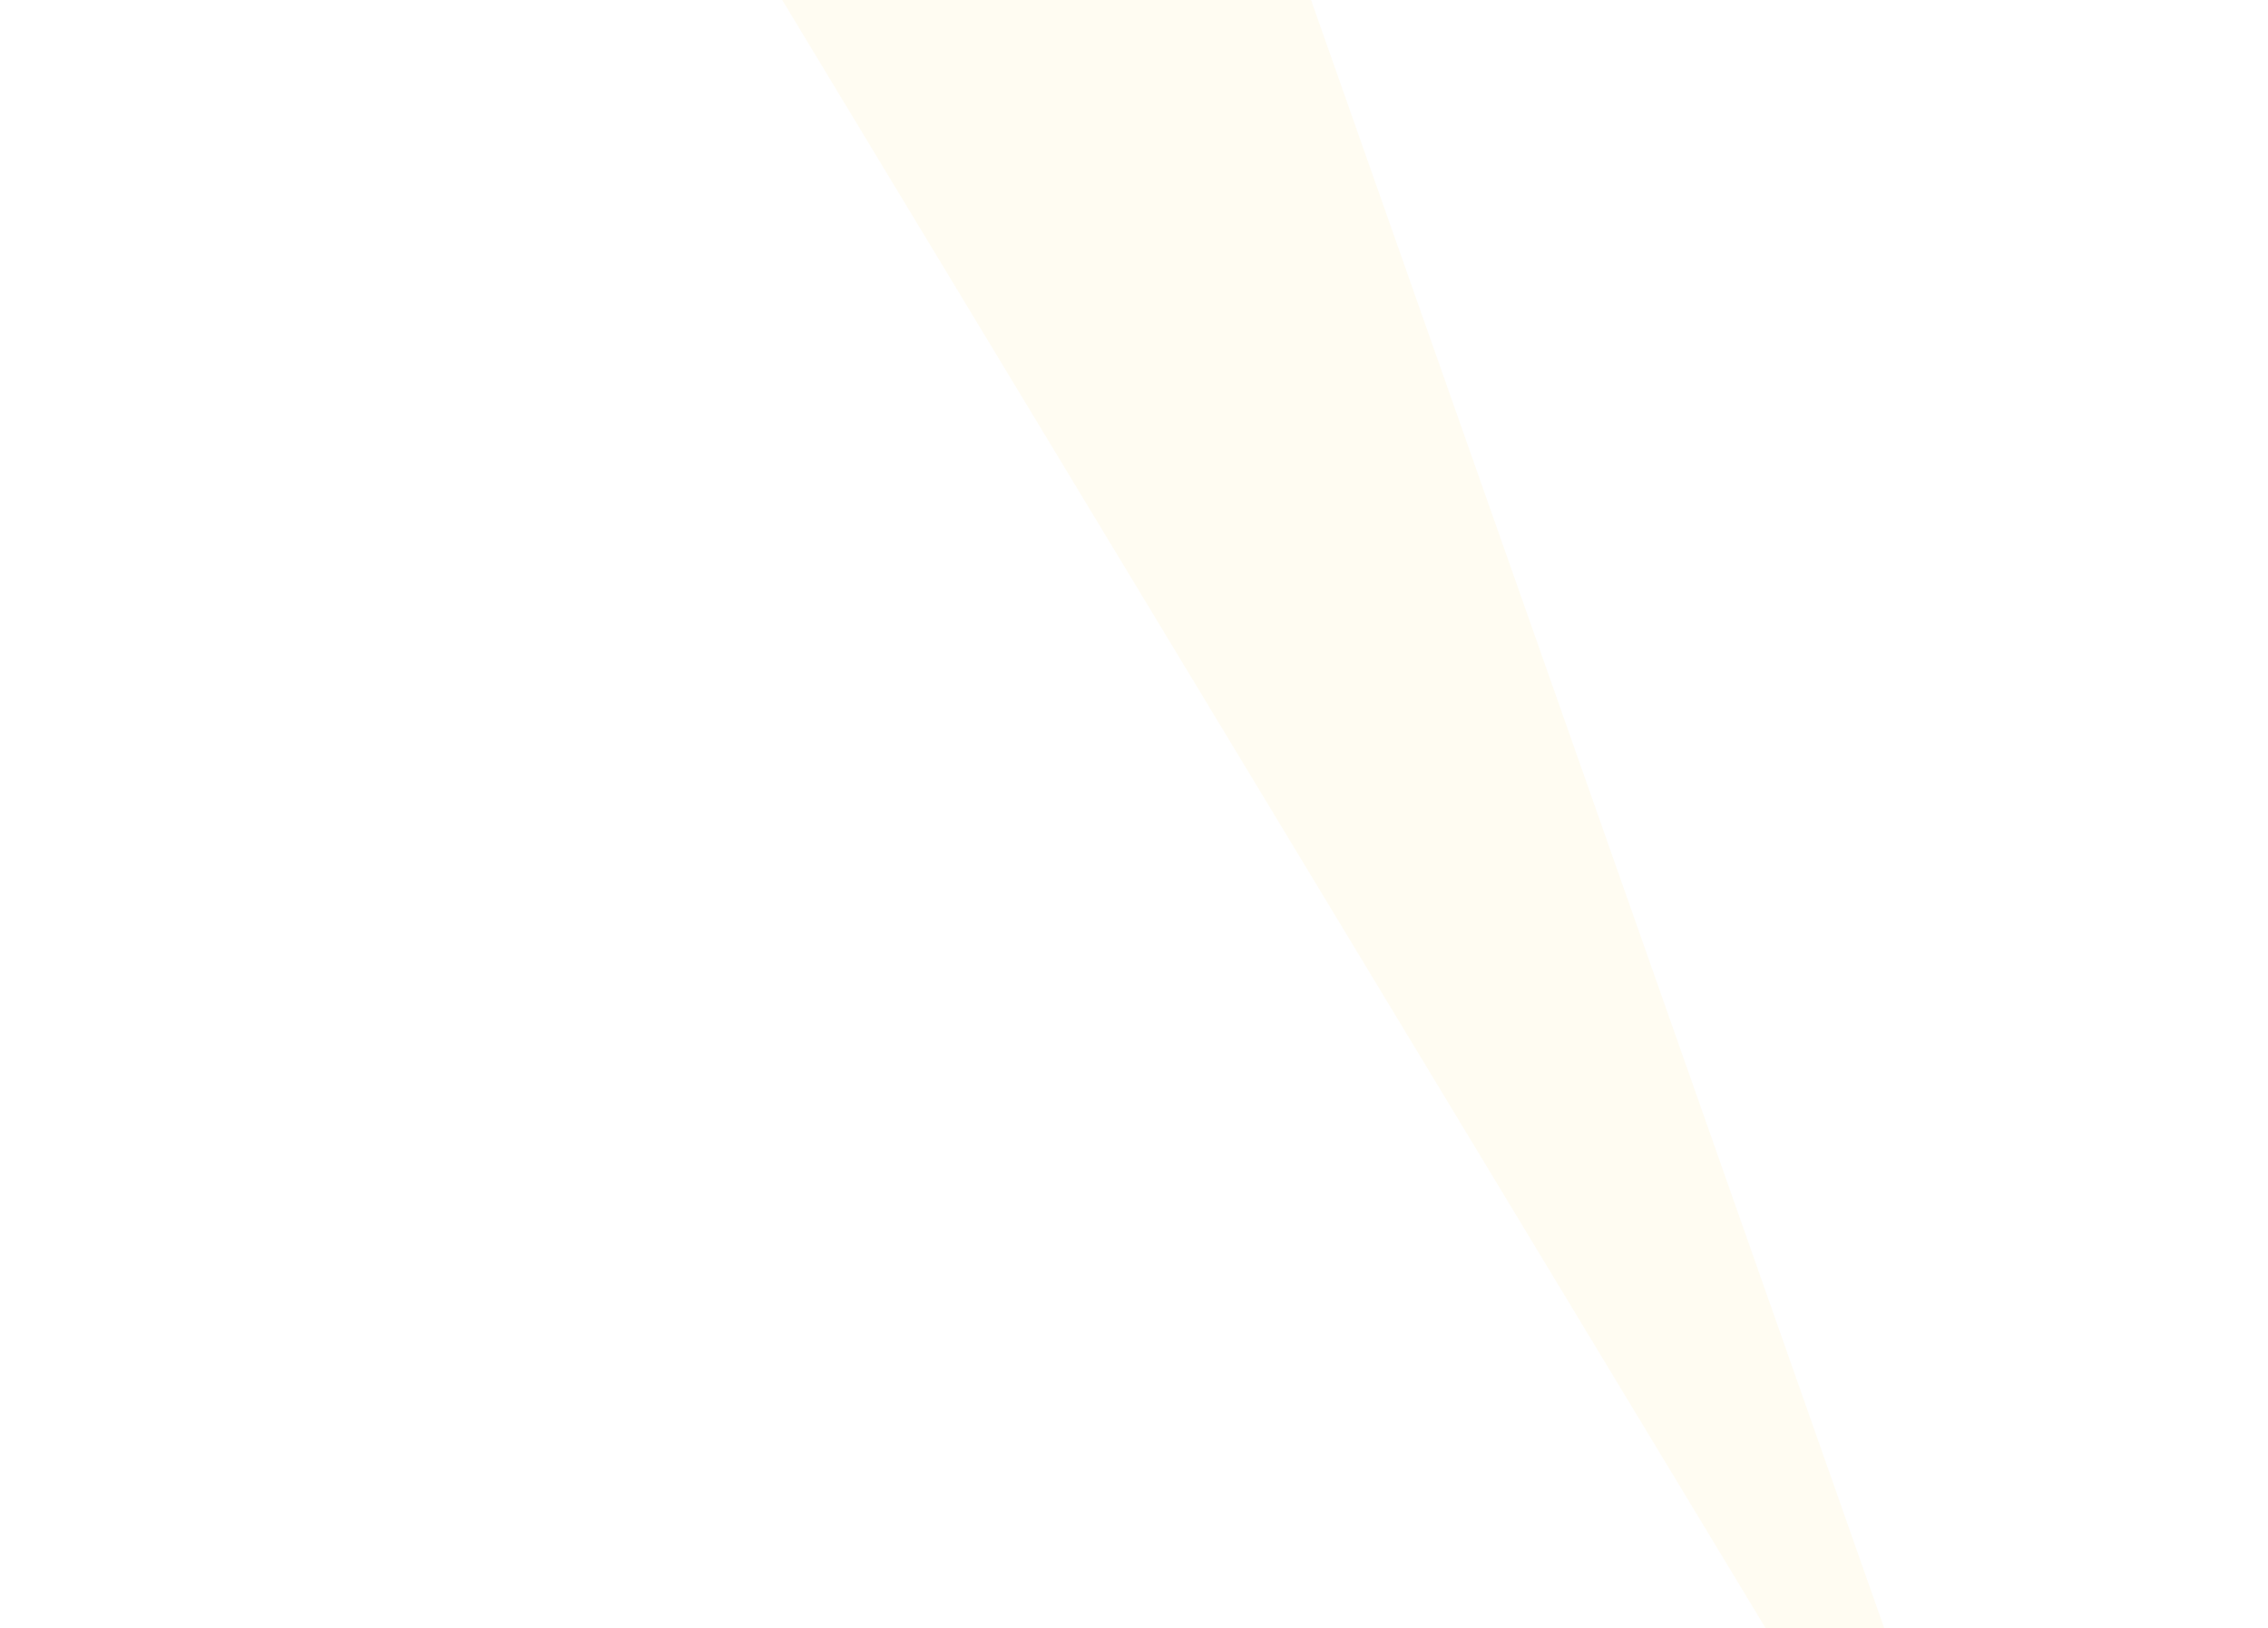
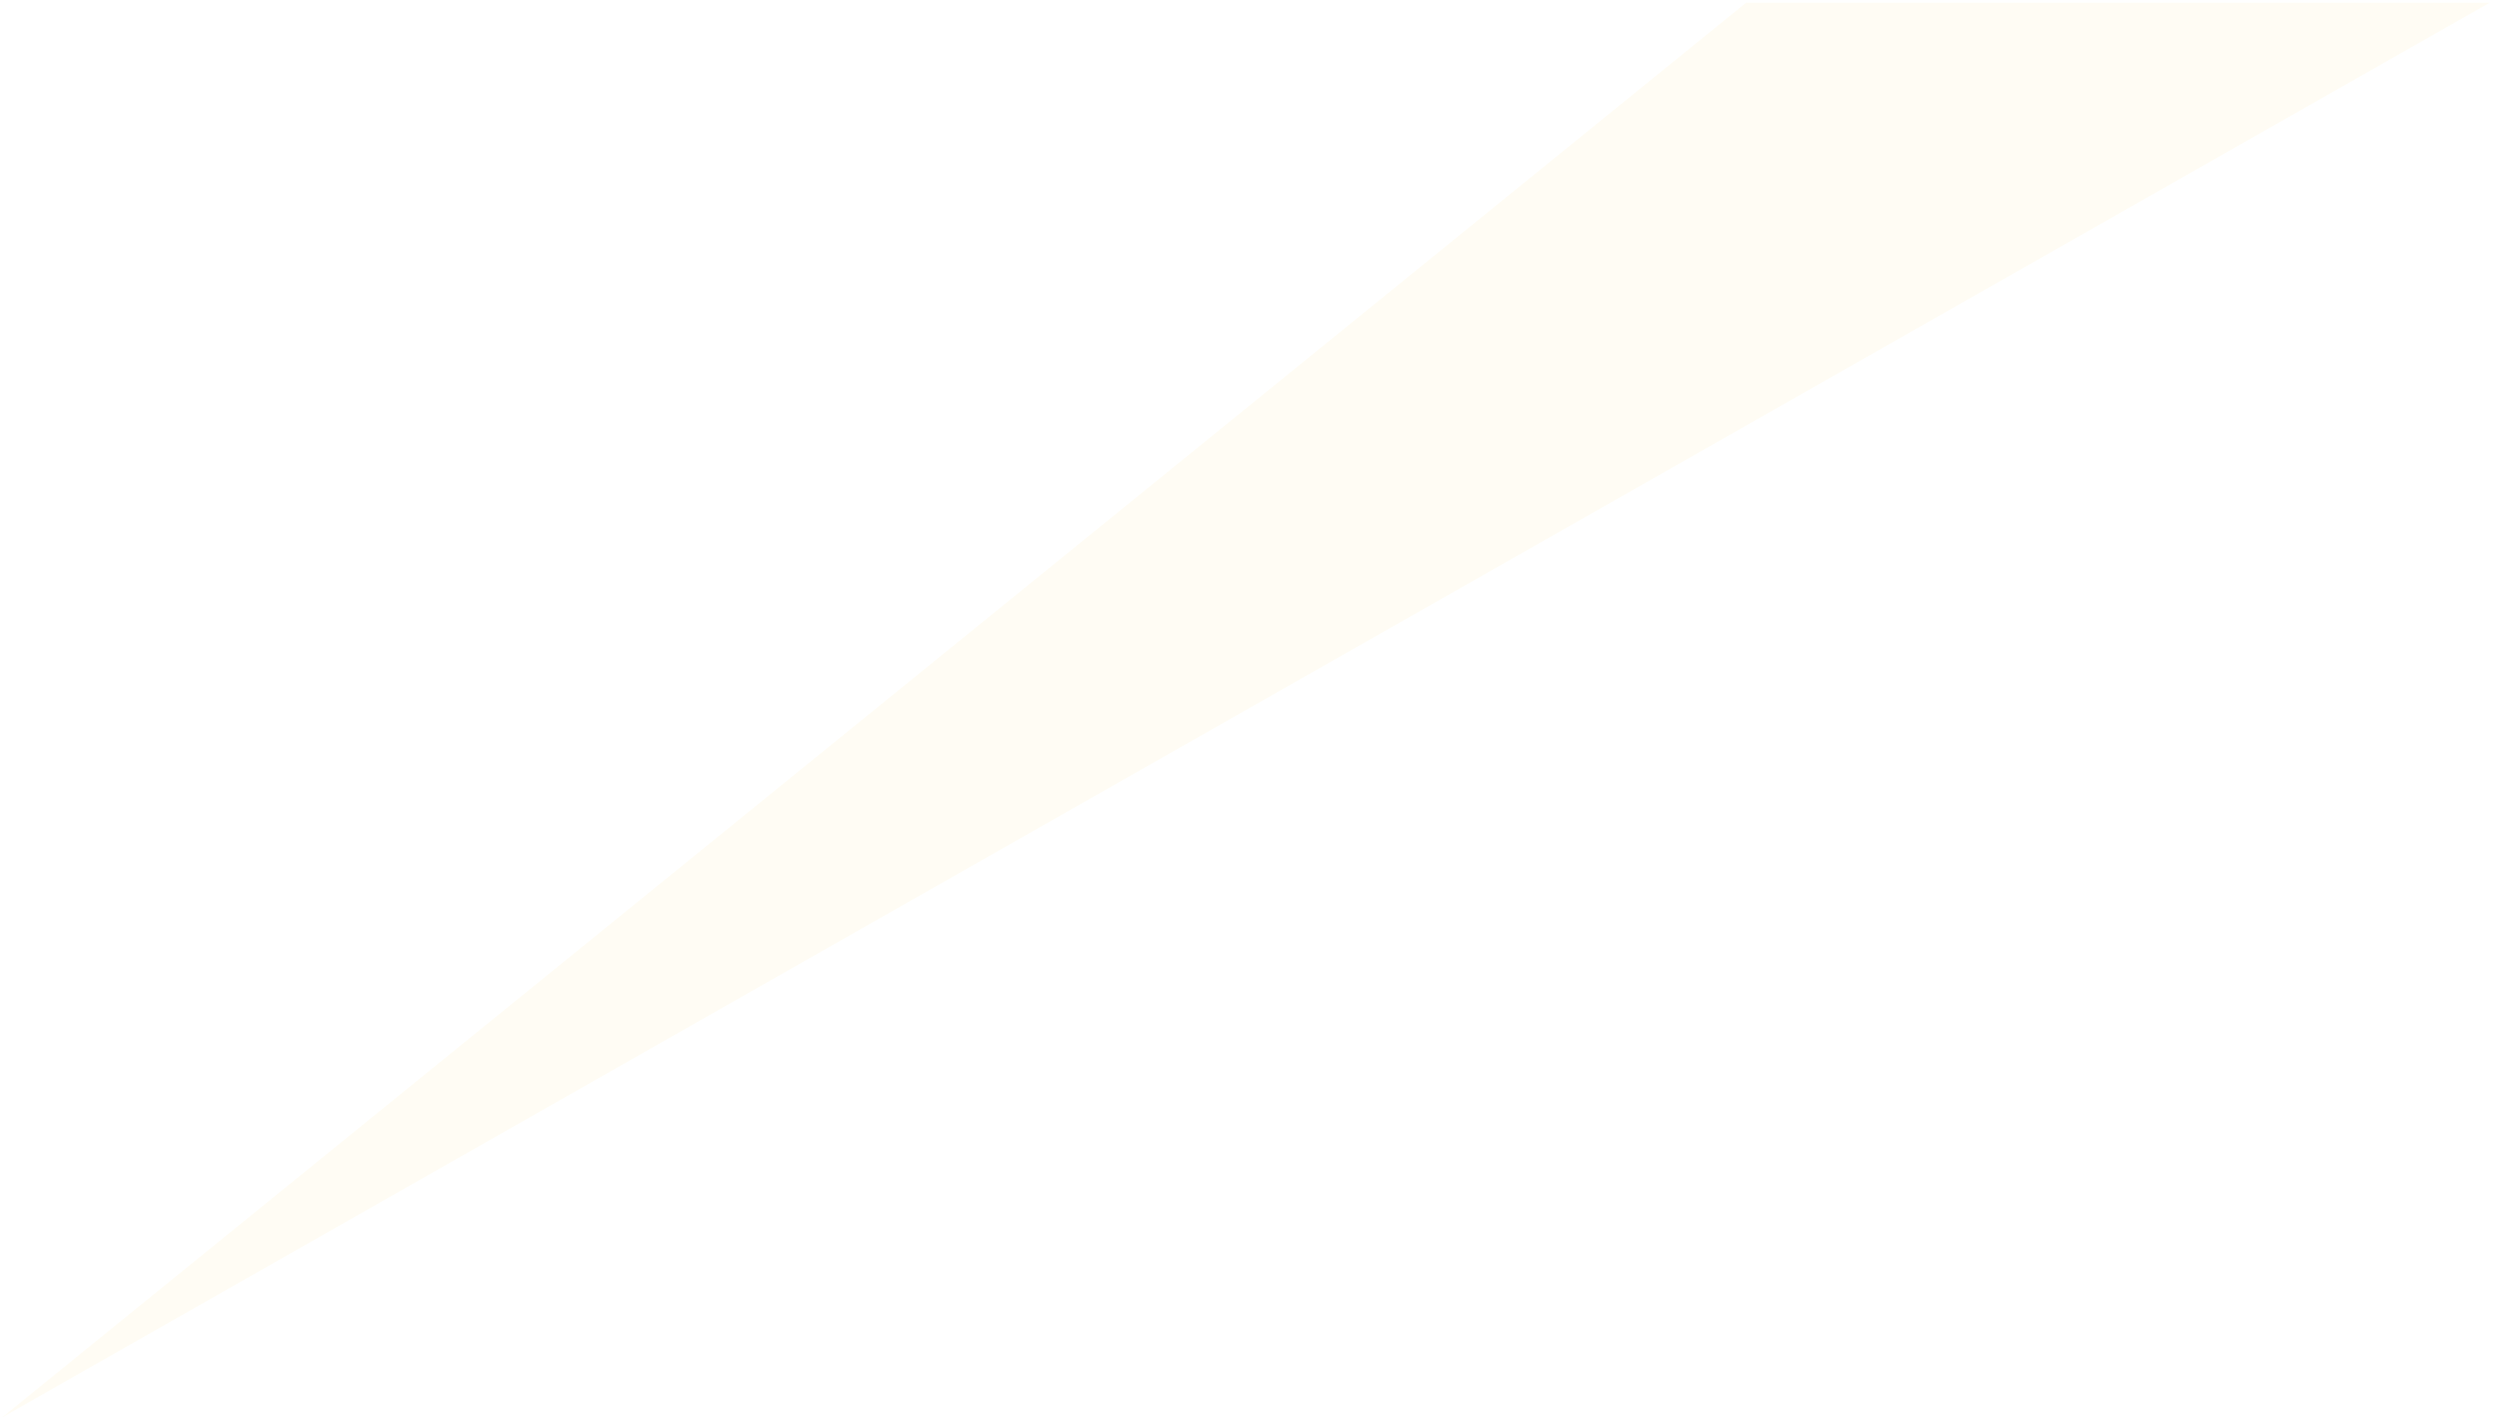
- <svg xmlns="http://www.w3.org/2000/svg" width="533.923mm" height="383.15mm" viewBox="0 0 533.923 383.15" version="1.1" id="svg8">
+ <svg xmlns="http://www.w3.org/2000/svg" width="705.214mm" height="400.581mm" viewBox="0 0 705.214 400.581" version="1.1" id="svg8">
  <defs id="defs2" />
-   <g id="layer1" transform="translate(179.6557,33.93654)">
-     <path style="opacity:0.3;fill:#fff5d5;fill-opacity:1;stroke:#fff6d5;stroke-width:1.411;stroke-opacity:0;stroke-miterlimit:4;stroke-dasharray:none" d="M 58.125,-235.34 302.944,460.341 v 0 L -55.667,-133.552 Z" id="path3713" />
+   <g id="layer1" transform="translate(129.8648,214.5798)">
+     <path style="opacity:0.25;fill:#fff5d5;fill-opacity:1;stroke:#fff6d5;stroke-width:1.524;stroke-miterlimit:4;stroke-dasharray:none;stroke-opacity:0" d="m 572.467,-213.818 -701.852,399.156 v 0 l 492.068,-399.156 z" id="path3713" />
  </g>
</svg>
